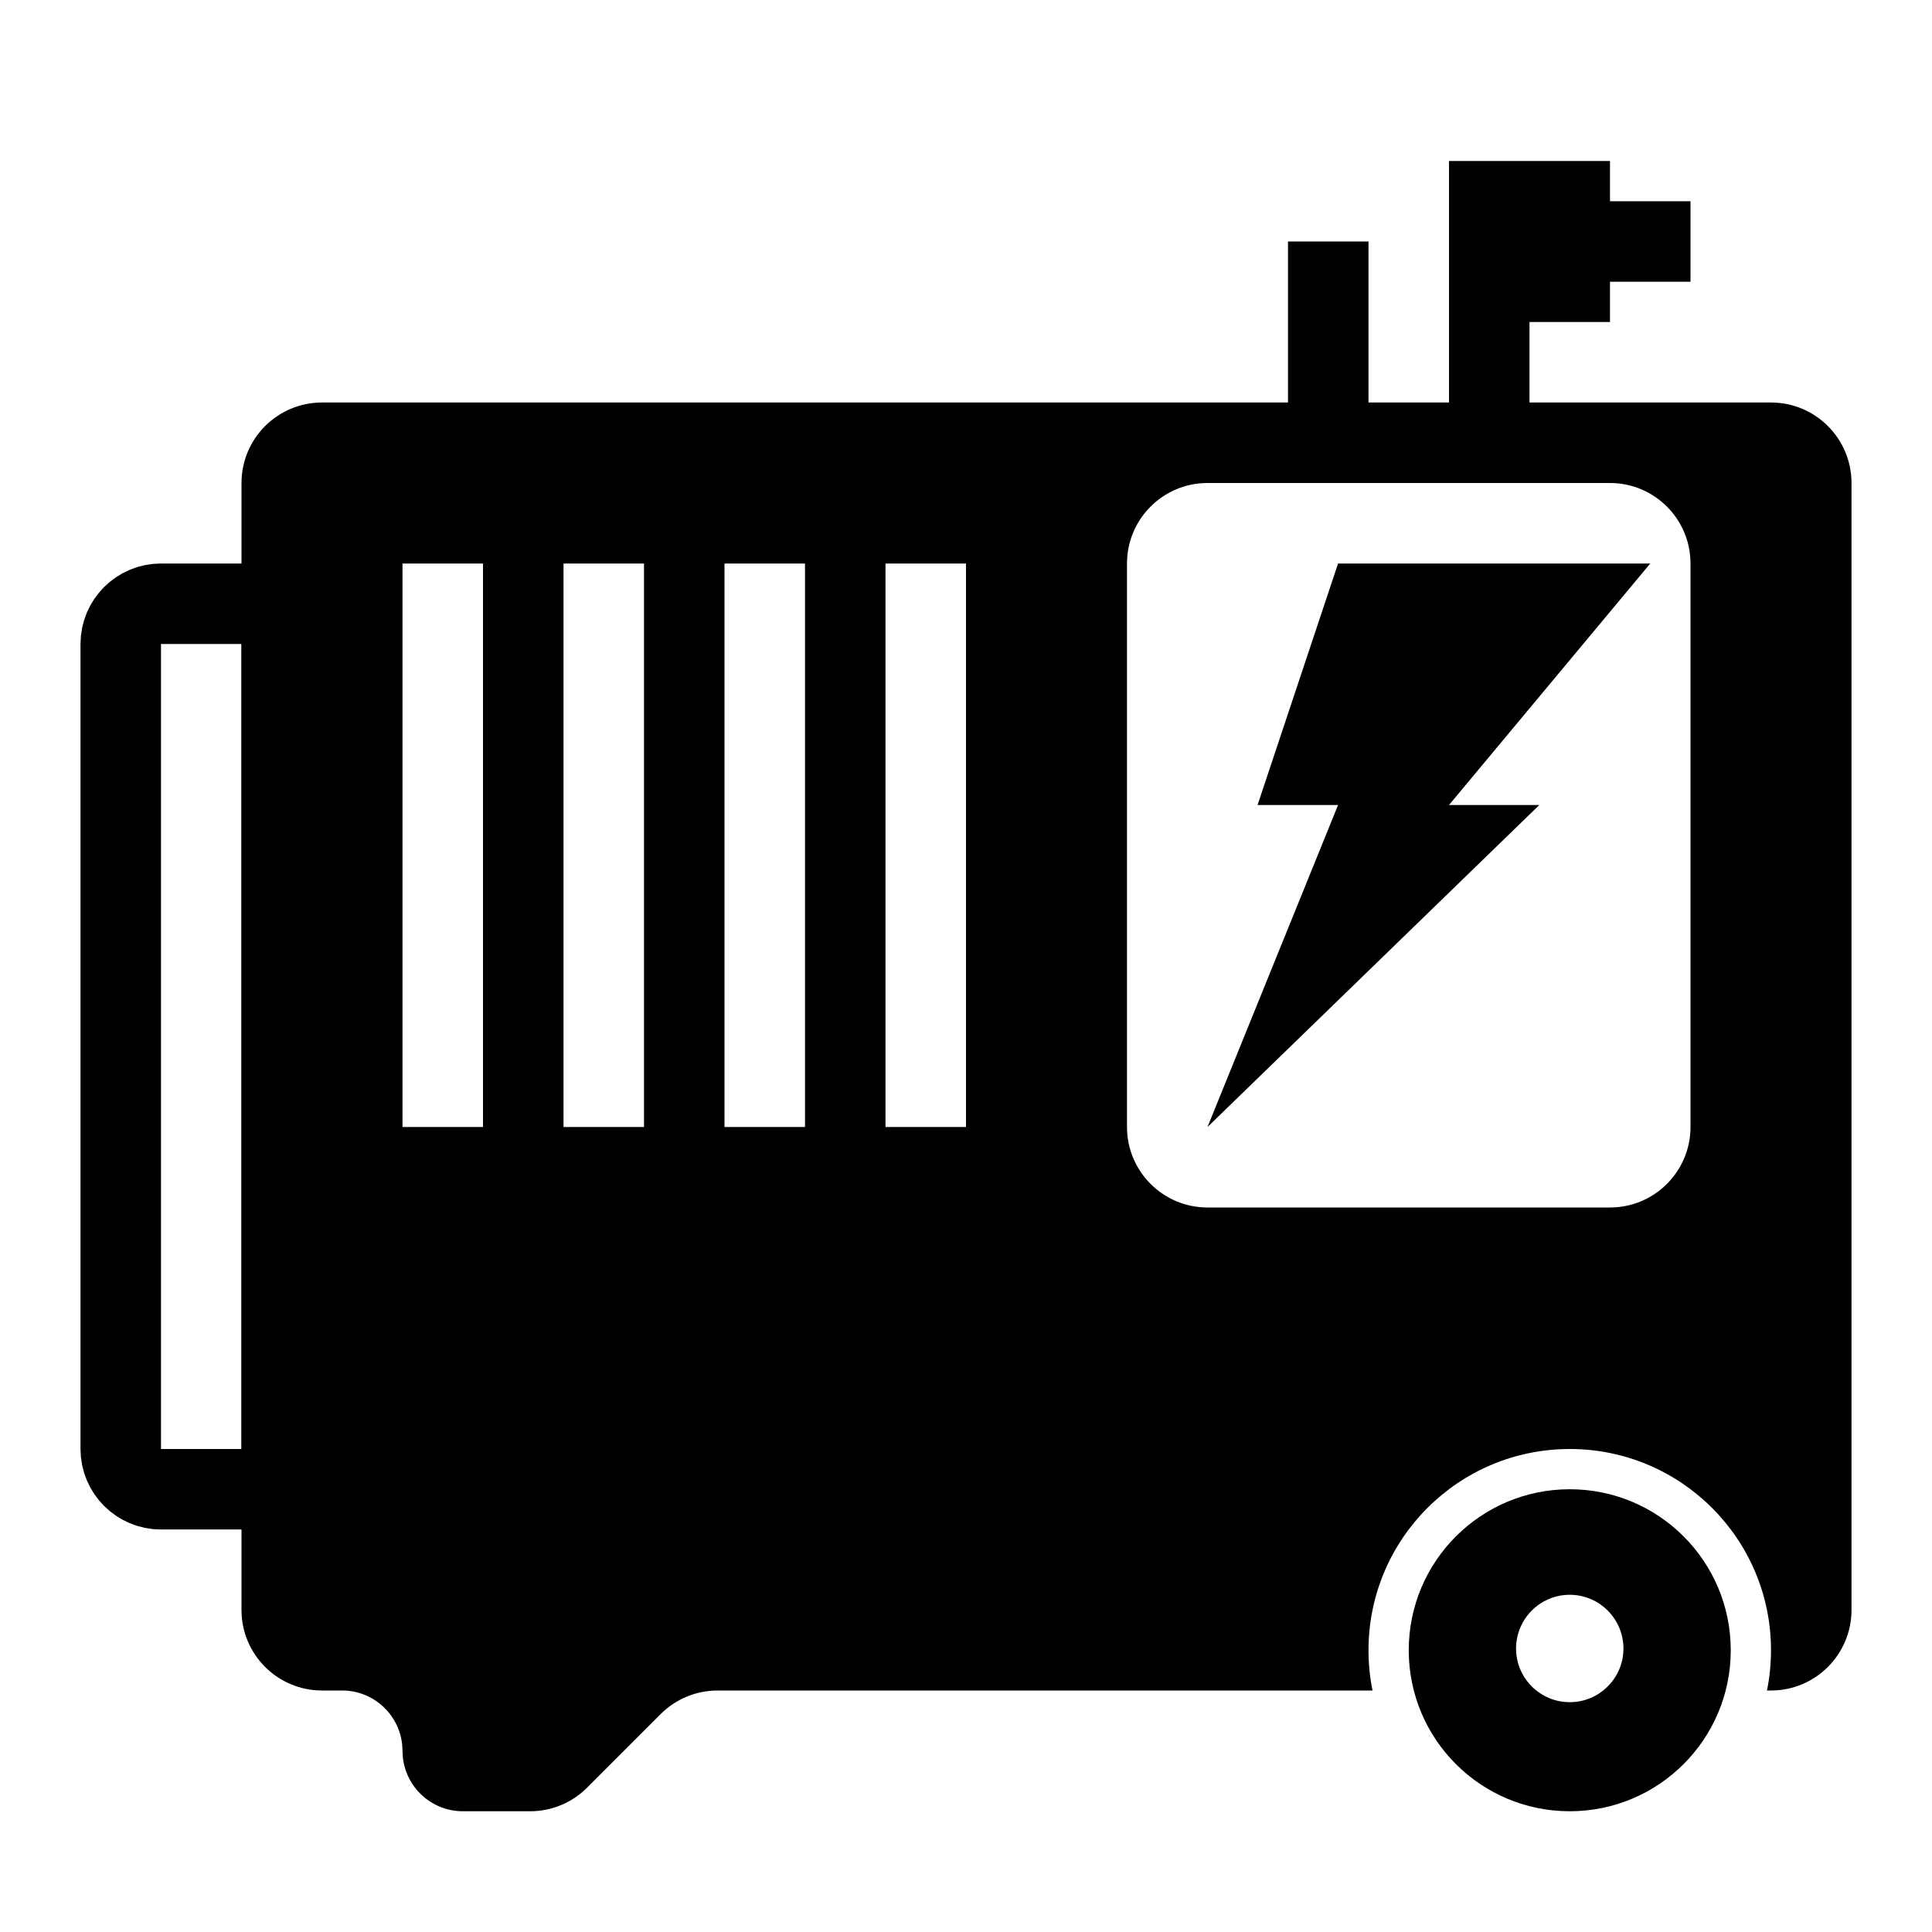
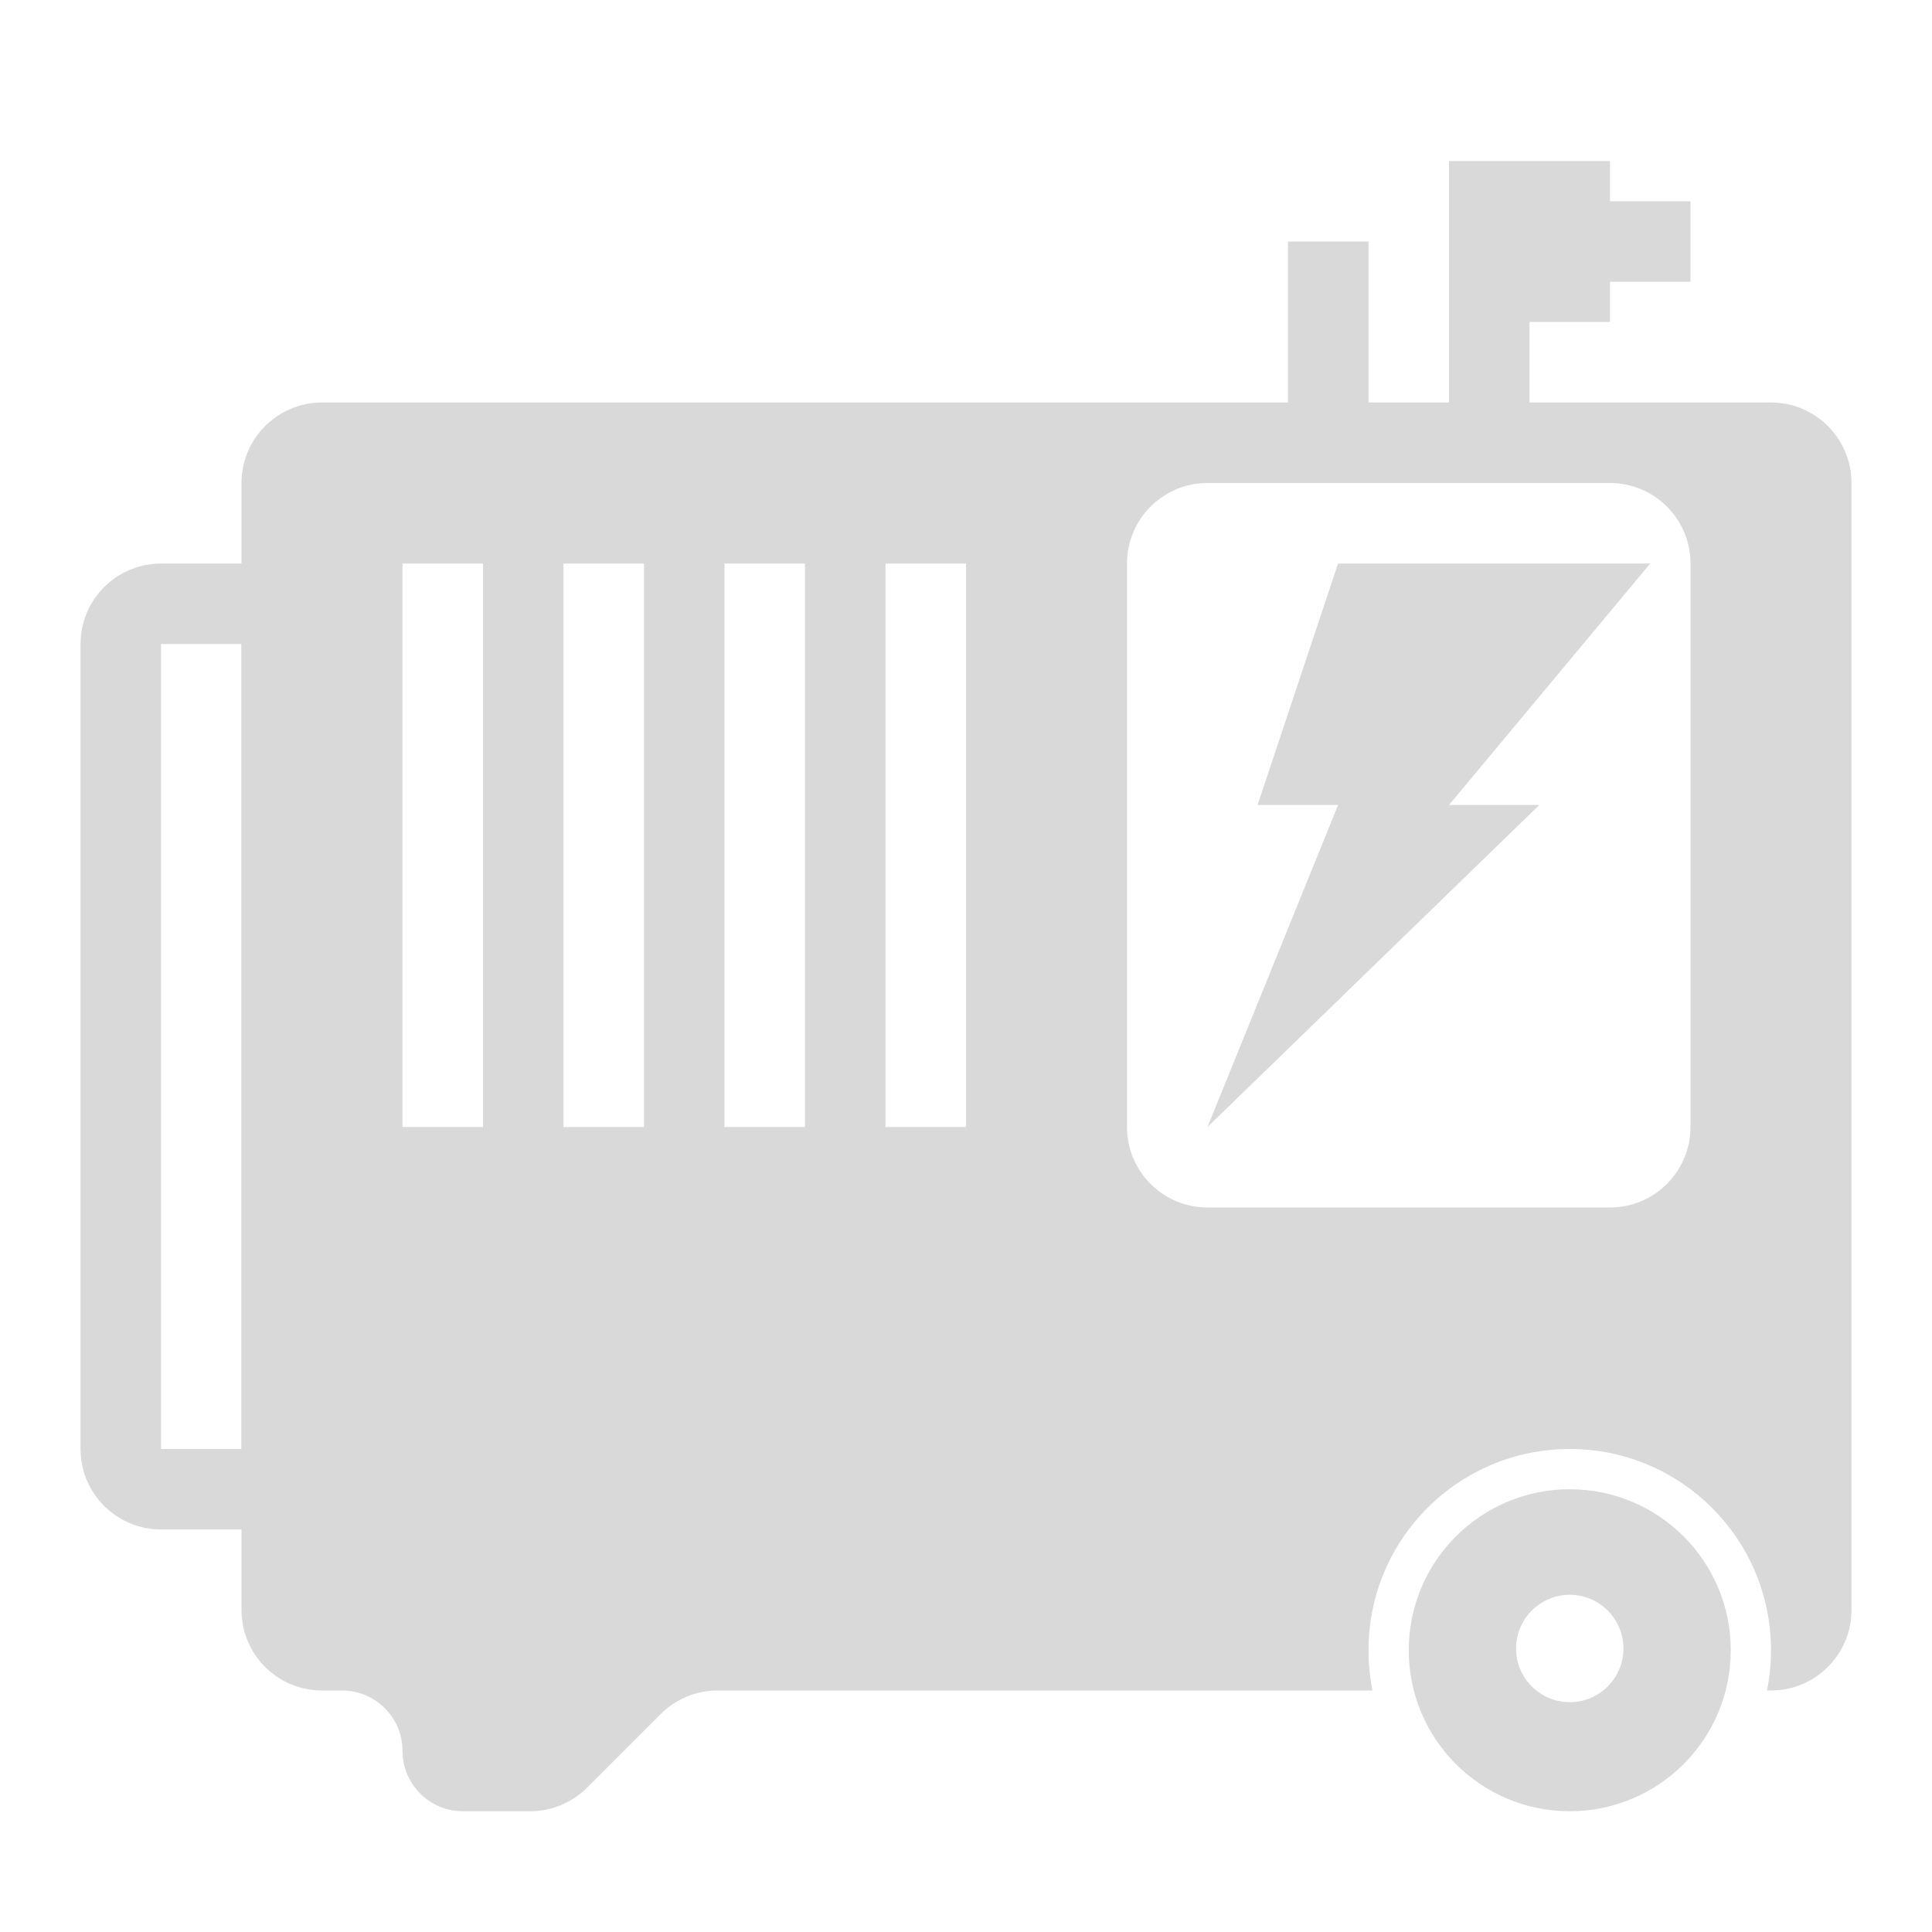
<svg xmlns="http://www.w3.org/2000/svg" width="24" height="24" viewBox="0 0 24 24" fill="none">
-   <path d="M19.5 18.5C20.605 18.5 21.5 19.395 21.5 20.5C21.5 21.605 20.605 22.5 19.5 22.5C18.395 22.5 17.5 21.605 17.5 20.5C17.5 19.395 18.395 18.5 19.5 18.5ZM19.5 19.811C19.132 19.811 18.833 20.11 18.833 20.479C18.833 20.846 19.132 21.145 19.5 21.145C19.868 21.145 20.167 20.846 20.167 20.479C20.167 20.11 19.868 19.811 19.5 19.811Z" fill="currentColor" />
-   <path d="M16.622 7H20.5L18 10H19.122L15 14L16.622 10H15.622L16.622 7Z" fill="currentColor" />
-   <path d="M18 2H20V2.5H21V3.5H20V4H19V5.5H18V2Z" fill="currentColor" />
-   <path d="M16 3H17V5.5H16V3Z" fill="currentColor" />
-   <path d="M22 5C22.552 5 23 5.448 23 6V20C23 20.552 22.552 21 22 21H21.95C21.983 20.838 22 20.671 22 20.5C22 19.119 20.881 18 19.5 18C18.119 18 17 19.119 17 20.5C17 20.671 17.017 20.838 17.05 21H8.914C8.649 21 8.395 21.105 8.207 21.293L7.293 22.207C7.105 22.395 6.851 22.5 6.586 22.5H5.75C5.362 22.5 5.043 22.205 5.004 21.827L4.996 21.673C4.957 21.295 4.638 21 4.25 21H4C3.448 21 3 20.552 3 20V6C3 5.448 3.448 5 4 5H22ZM15 6C14.448 6 14 6.448 14 7V14C14 14.552 14.448 15 15 15H20C20.552 15 21 14.552 21 14V7C21 6.448 20.552 6 20 6H15ZM5 14H6V7H5V14ZM7 14H8V7H7V14ZM9 14H10V7H9V14ZM11 14H12V7H11V14Z" fill="currentColor" />
-   <rect x="1.5" y="7.5" width="2" height="11" rx="0.5" stroke="currentColor" />
+   <path d="M19.5 18.5C20.605 18.5 21.5 19.395 21.5 20.5C21.5 21.605 20.605 22.5 19.5 22.5C18.395 22.5 17.5 21.605 17.5 20.5C17.5 19.395 18.395 18.5 19.5 18.5ZM19.5 19.811C19.132 19.811 18.833 20.11 18.833 20.479C18.833 20.846 19.132 21.145 19.5 21.145C19.868 21.145 20.167 20.846 20.167 20.479C20.167 20.11 19.868 19.811 19.5 19.811Z" fill="#D9D9D9" />
+   <path d="M16.622 7H20.5L18 10H19.122L15 14L16.622 10H15.622L16.622 7Z" fill="#D9D9D9" />
+   <path d="M18 2H20V2.5H21V3.5H20V4H19V5.5H18V2Z" fill="#D9D9D9" />
+   <path d="M16 3H17V5.5H16V3Z" fill="#D9D9D9" />
+   <path d="M22 5C22.552 5 23 5.448 23 6V20C23 20.552 22.552 21 22 21H21.95C21.983 20.838 22 20.671 22 20.5C22 19.119 20.881 18 19.5 18C18.119 18 17 19.119 17 20.5C17 20.671 17.017 20.838 17.05 21H8.914C8.649 21 8.395 21.105 8.207 21.293L7.293 22.207C7.105 22.395 6.851 22.5 6.586 22.5H5.75C5.362 22.5 5.043 22.205 5.004 21.827L4.996 21.673C4.957 21.295 4.638 21 4.25 21H4C3.448 21 3 20.552 3 20V6C3 5.448 3.448 5 4 5H22ZM15 6C14.448 6 14 6.448 14 7V14C14 14.552 14.448 15 15 15H20C20.552 15 21 14.552 21 14V7C21 6.448 20.552 6 20 6H15ZM5 14H6V7H5V14ZM7 14H8V7H7V14ZM9 14H10V7H9V14ZM11 14H12V7H11V14Z" fill="#D9D9D9" />
+   <rect x="1.5" y="7.5" width="2" height="11" rx="0.5" stroke="#D9D9D9" />
</svg>
